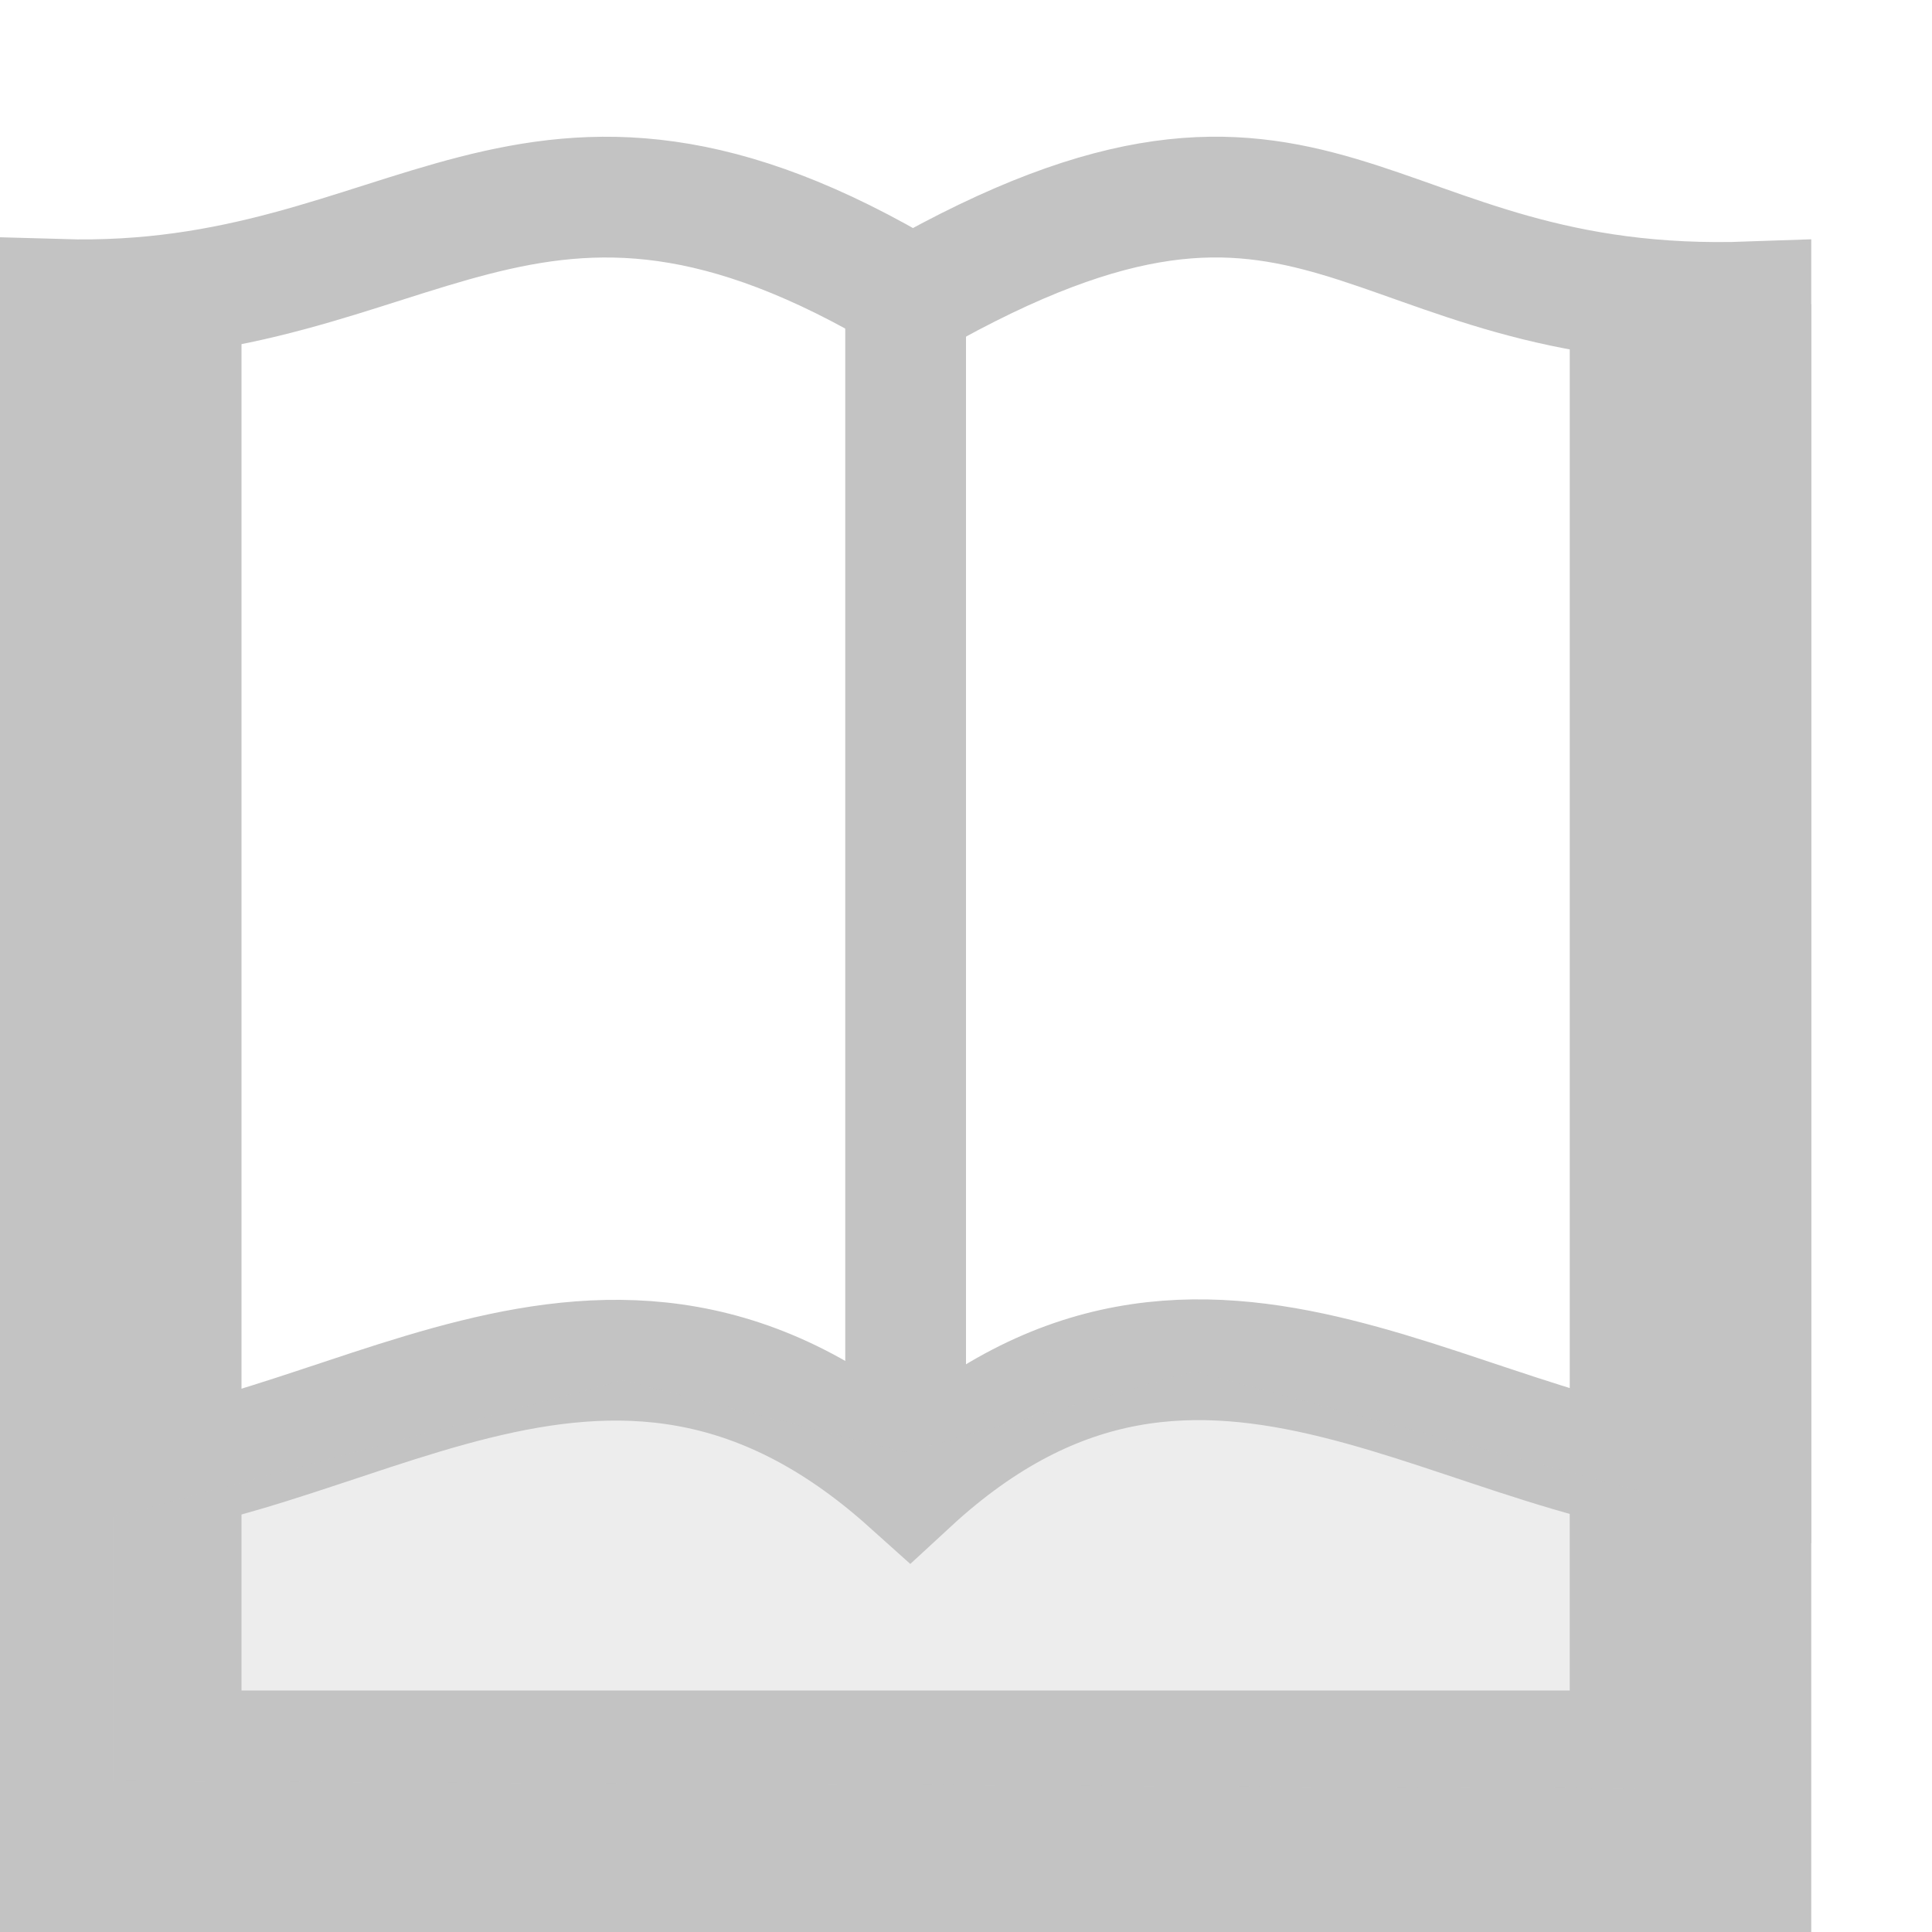
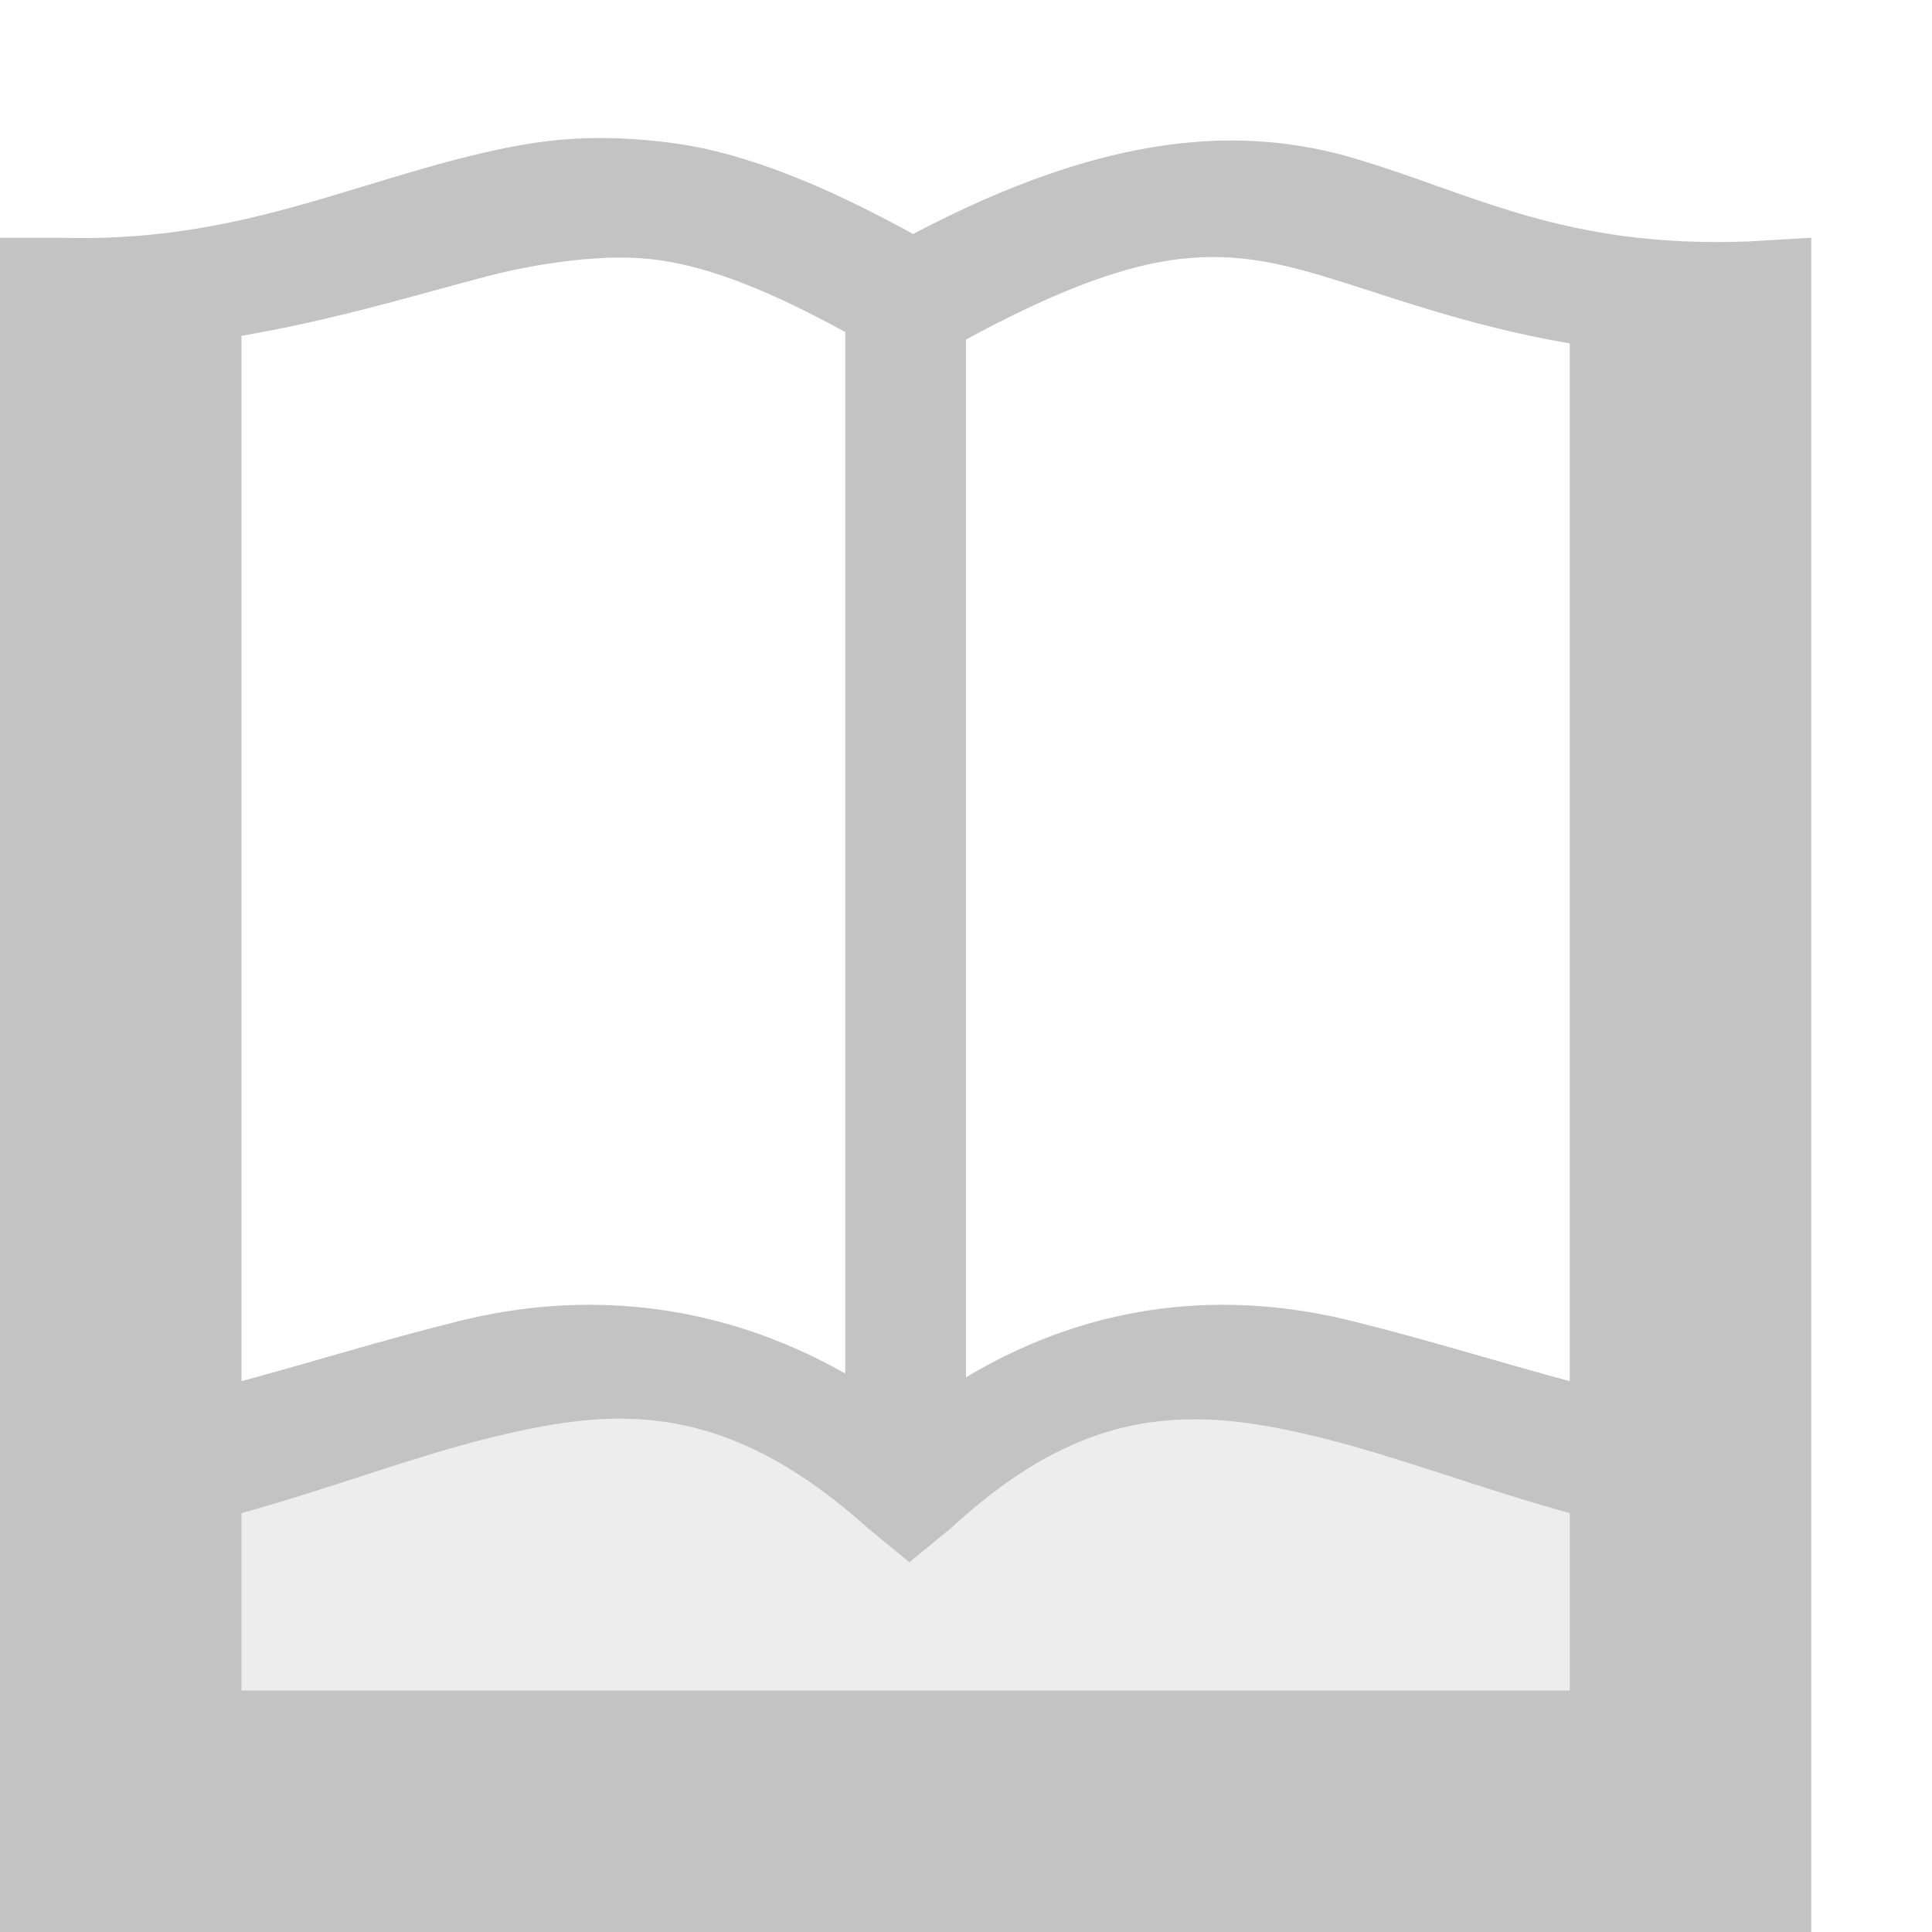
<svg xmlns="http://www.w3.org/2000/svg" xmlns:ns1="http://www.openswatchbook.org/uri/2009/osb" height="16" id="svg7384" style="enable-background:new" version="1.1" width="16">
  <defs id="defs7386">
    <linearGradient id="linearGradient5606" ns1:paint="solid">
      <stop id="stop5608" offset="0" style="stop-color:#000000;stop-opacity:1;" />
    </linearGradient>
    <filter color-interpolation-filters="sRGB" id="filter7554">
      <feBlend id="feBlend7556" in2="BackgroundImage" mode="darken" />
    </filter>
  </defs>
  <g id="layer9" style="display:inline" transform="translate(-684.9688,-81)" />
  <g id="layer10" style="display:inline;filter:url(#filter7554)" transform="translate(-684.9688,-81)" />
  <g id="layer1" style="display:inline" transform="translate(-443.9685,-698)" />
  <g id="layer14" style="display:inline" transform="translate(-684.9688,-81)" />
  <g id="layer15" style="display:inline" transform="translate(-684.9688,-81)" />
  <g id="g71291" style="display:inline" transform="translate(-684.9688,-81)" />
  <g id="layer2" style="display:inline" transform="translate(-443.9685,-548)" />
  <g id="g6058" style="display:inline" transform="translate(-443.9685,-548)">
-     <g id="g5431" transform="translate(120.9685,-81)">
-       <g id="g5436">
-         <path d="m 323.5,631.48 c 2.939,0.087 3.857,-1.938 7.055,-0.017 3.416,-1.947 3.695,0.154 6.945,0.037 l 0,9.776 c -2.329,-0.016 -4.5,-2.276 -6.966,-2.6e-4 -2.534,-2.275 -4.717,0 -7.034,0 z" id="rect2996" style="fill:none;stroke:#c3c3c3;stroke-width:1;stroke-miterlimit:4;stroke-opacity:1;stroke-dasharray:none" />
-         <rect height="9.603" id="rect3002" style="fill:#c3c3c3;fill-opacity:1;stroke:none" width="1" x="330" y="631.397" />
-         <path d="m 337,631.518 0,12.482 -13,0 0,-12.5" id="path12413" style="color:#000000;fill:none;stroke:#c3c3c3;stroke-width:2;stroke-linecap:butt;stroke-linejoin:miter;stroke-miterlimit:4;stroke-opacity:1;stroke-dasharray:none;stroke-dashoffset:0;marker:none;visibility:visible;display:inline;overflow:visible;enable-background:accumulate" />
-         <path d="m 323.938,643.75 0,-2.188 4.219,-1.131 2.343,0.597 2.387,-0.671 3.742,1.003 0,2.452 z" id="path13183" style="opacity:0.3;color:#000000;fill:#c3c3c3;fill-opacity:1;stroke:none;stroke-width:2;marker:none;visibility:visible;display:inline;overflow:visible;enable-background:accumulate" />
-       </g>
-     </g>
+     <path style="font-size:medium;font-style:normal;font-variant:normal;font-weight:normal;font-stretch:normal;text-indent:0;text-align:start;text-decoration:none;line-height:normal;letter-spacing:normal;word-spacing:normal;text-transform:none;direction:ltr;block-progression:tb;writing-mode:lr-tb;text-anchor:start;baseline-shift:baseline;color:#000000;fill:#c3c3c3;fill-opacity:1;stroke:none;stroke-width:1;marker:none;visibility:visible;display:inline;overflow:visible;enable-background:accumulate;font-family:Sans;-inkscape-font-specification:Sans" d="M 4.656 1.156 C 4.36 1.182 4.08 1.244 3.812 1.312 C 2.744 1.586 1.853 2.009 0.5 1.969 L 0 1.969 L 0 2.469 L 0 12.281 L 0 12.781 L 0 15 L 0 16 L 1 16 L 14 16 L 15 16 L 15 15 L 15 12.281 L 15 2.5 L 15 1.969 L 14.469 2 C 12.952 2.055 12.198 1.602 11.219 1.312 C 10.294 1.039 9.18 1.085 7.562 1.938 C 6.836 1.538 6.177 1.269 5.594 1.188 C 5.265 1.142 4.953 1.131 4.656 1.156 z M 4.75 2.156 C 4.981 2.131 5.216 2.12 5.469 2.156 C 5.899 2.217 6.4 2.421 7 2.75 L 7 11.375 C 5.899 10.751 4.781 10.698 3.812 10.938 C 3.16 11.099 2.567 11.286 2 11.438 L 2 2.781 C 2.806 2.643 3.479 2.431 4.062 2.281 C 4.294 2.222 4.519 2.182 4.75 2.156 z M 9.688 2.156 C 10.161 2.086 10.524 2.159 10.938 2.281 C 11.467 2.438 12.146 2.699 13 2.844 L 13 11.438 C 12.431 11.286 11.835 11.098 11.188 10.938 C 10.21 10.696 9.097 10.749 8 11.406 L 8 2.812 C 8.707 2.427 9.256 2.22 9.688 2.156 z M 5.219 11.75 C 5.846 11.771 6.468 12.01 7.188 12.656 L 7.531 12.938 L 7.875 12.656 C 8.994 11.624 9.873 11.643 10.938 11.906 C 11.579 12.065 12.27 12.33 13 12.531 L 13 14 L 2 14 L 2 12.531 C 2.728 12.33 3.414 12.066 4.062 11.906 C 4.466 11.807 4.843 11.738 5.219 11.75 z " transform="translate(443.9685,548)" id="rect2996" />
+     <path d="m 444.906,562.75 0,-2.188 4.219,-1.131 2.343,0.597 2.387,-0.671 3.742,1.003 0,2.452 z" id="path13183" style="opacity:0.3;color:#000000;fill:#c3c3c3;fill-opacity:1;stroke:none;stroke-width:2;marker:none;visibility:visible;display:inline;overflow:visible;enable-background:accumulate" />
  </g>
  <g id="layer12" style="display:inline" transform="translate(-684.9688,-81)" />
</svg>
